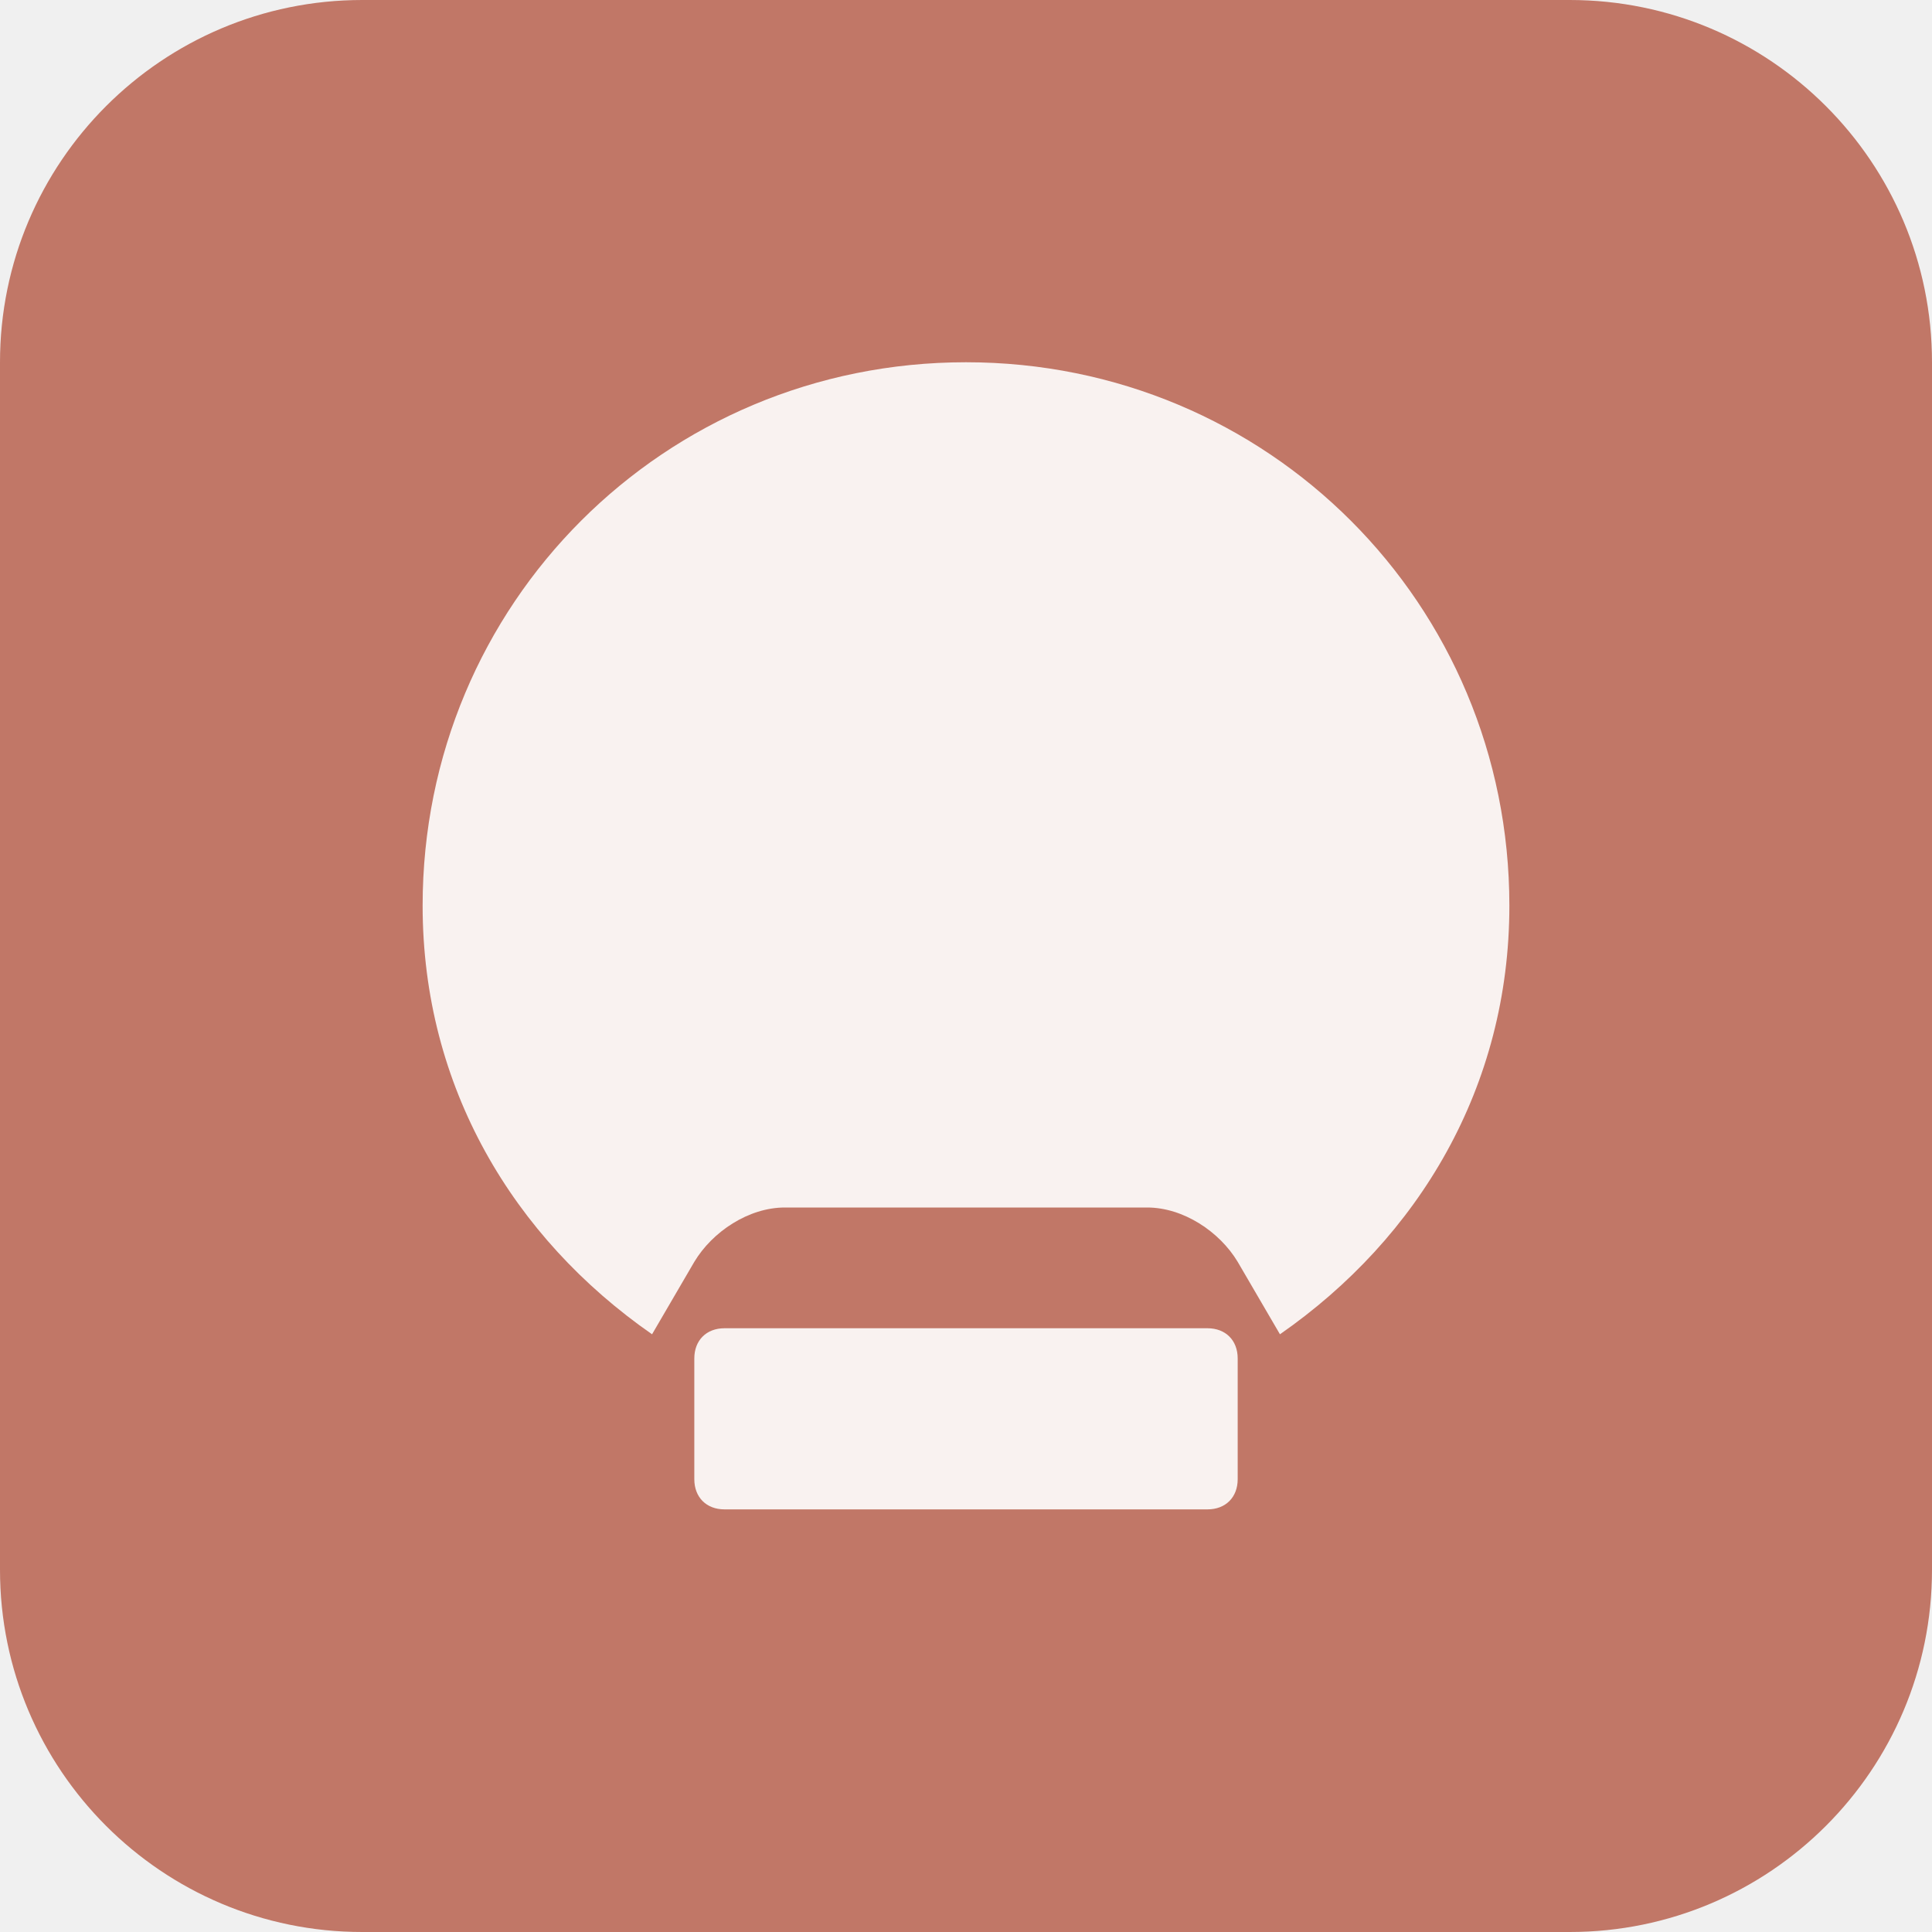
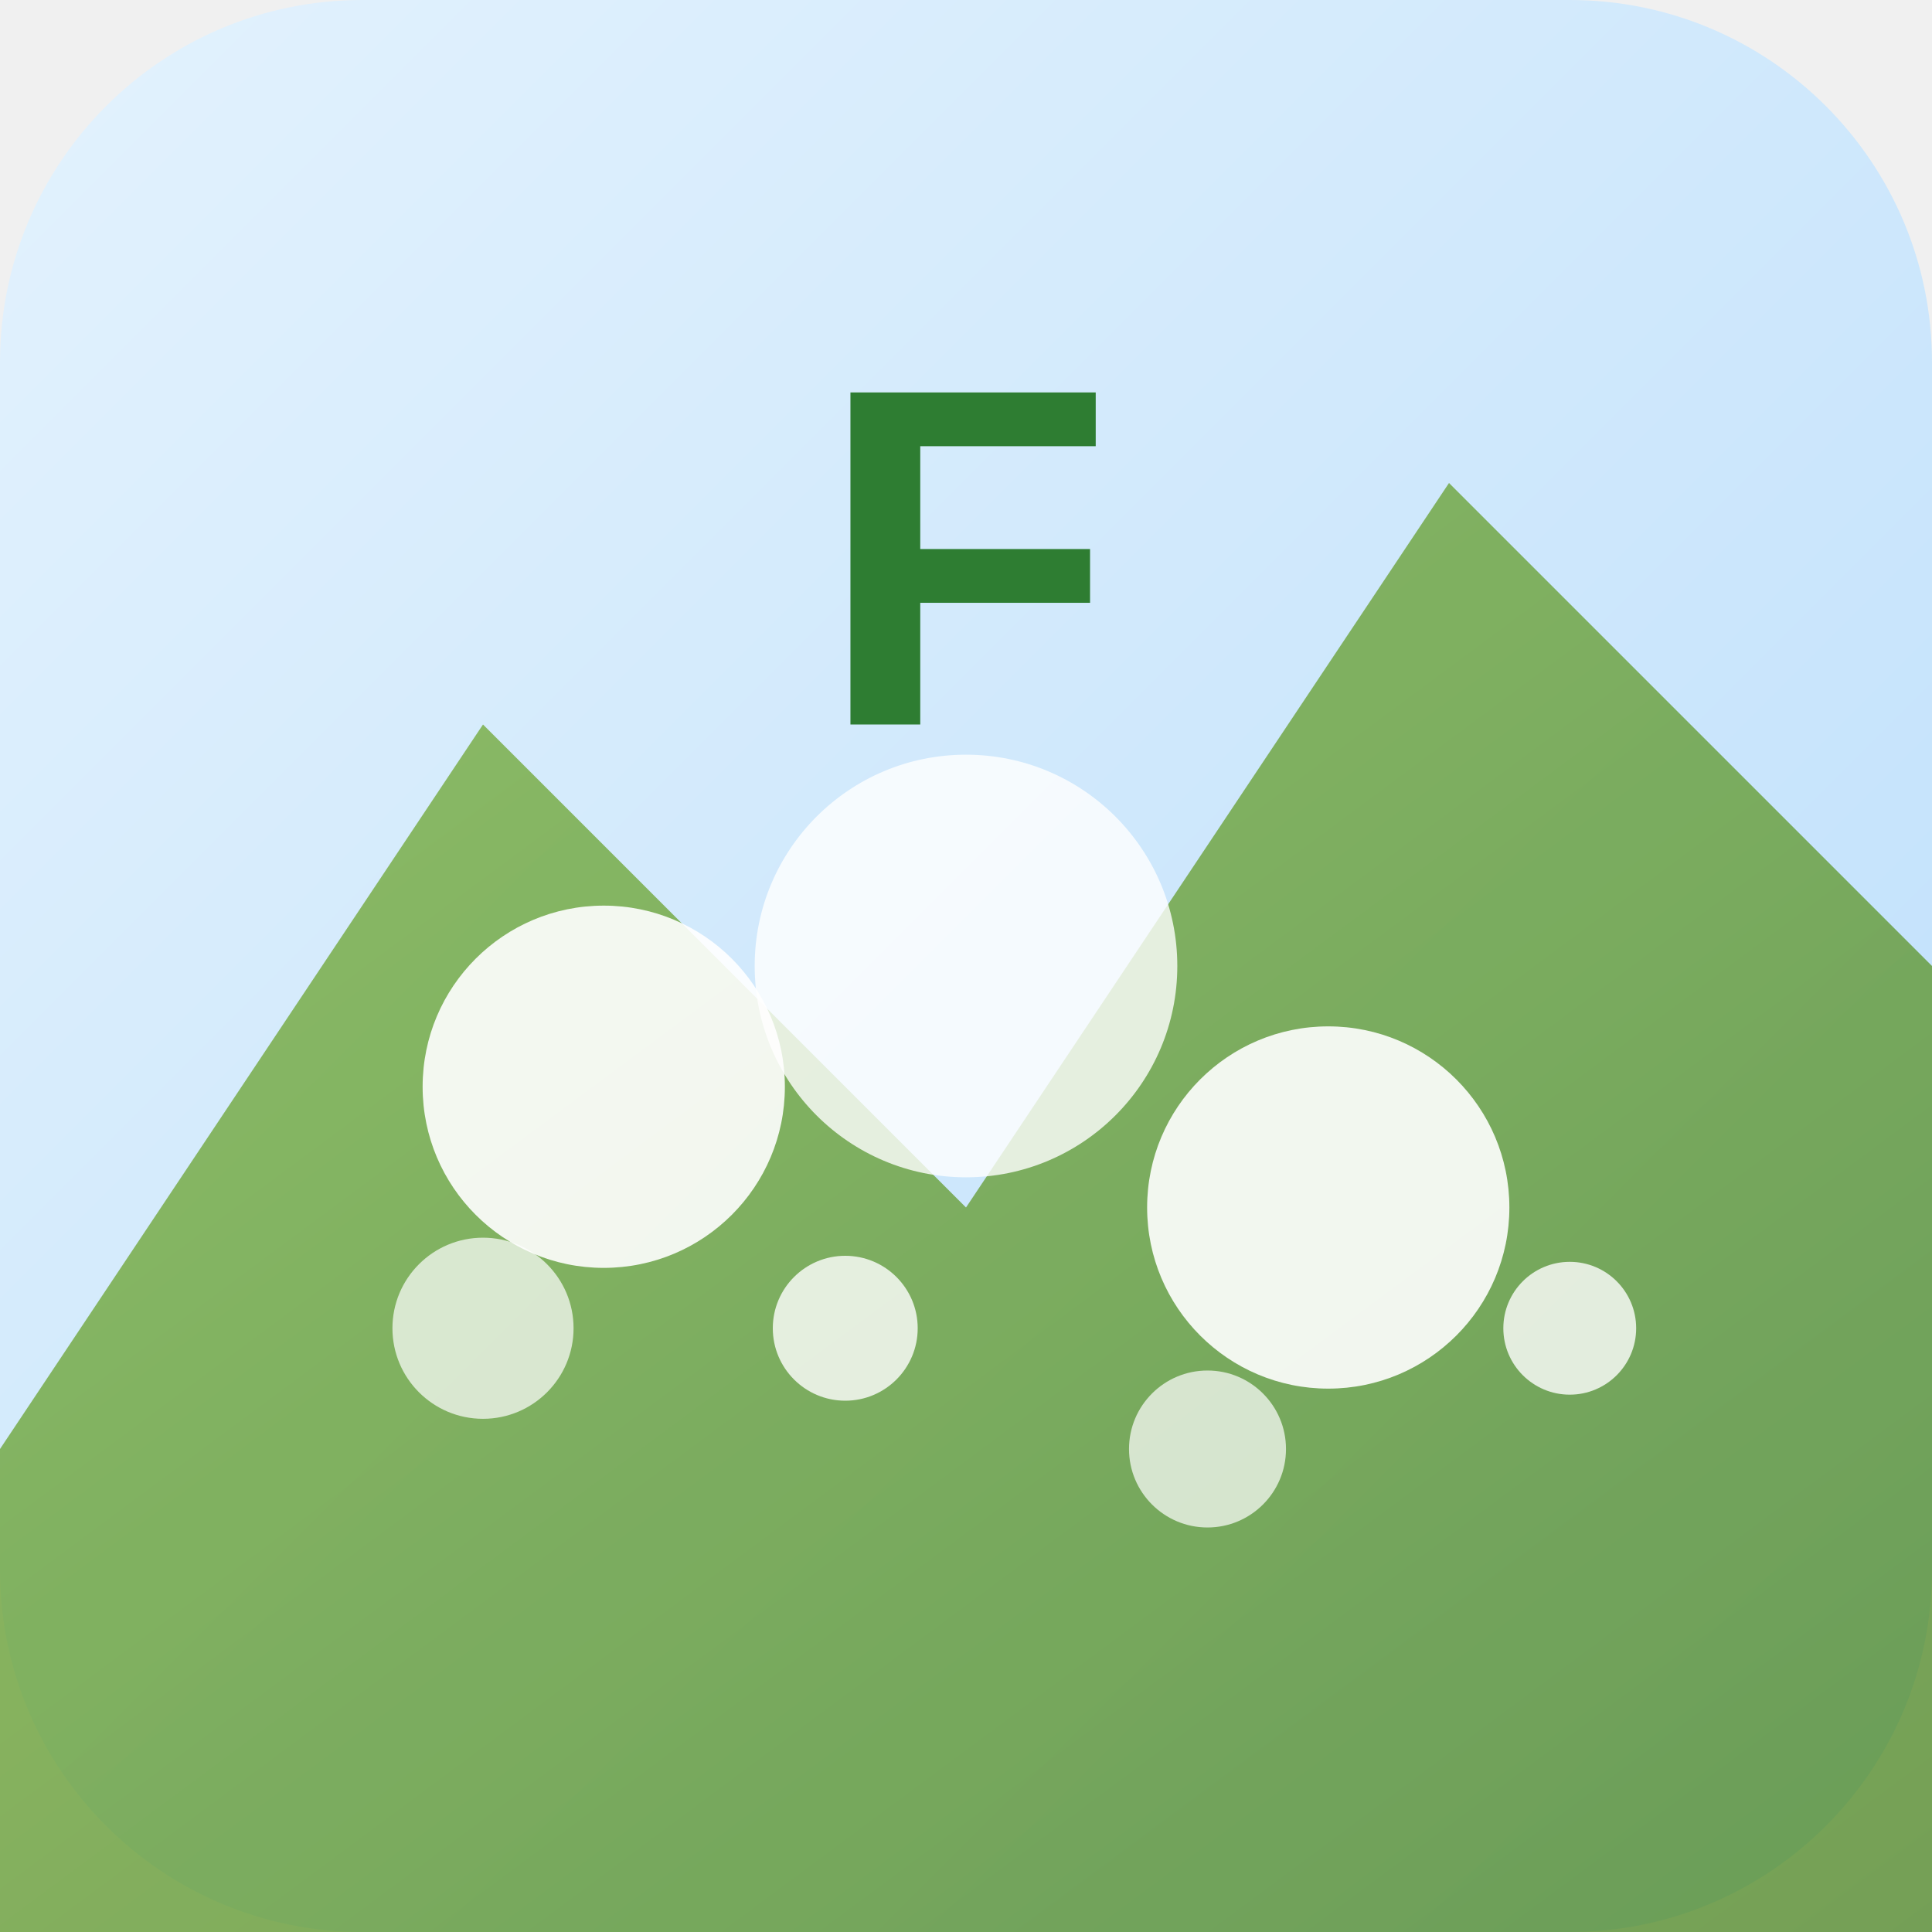
<svg xmlns="http://www.w3.org/2000/svg" viewBox="0 0 32 32">
-   <rect width="32" height="32" rx="6" fill="#C17767" />
-   <path d="M16 6C11 6 7 10 7 15c0 3 1.5 5.5 3.8 7.1l.7-1.2c.3-.5.9-.9 1.5-.9h6c.6 0 1.2.4 1.5.9l.7 1.2C23.5 20.5 25 18 25 15c0-5-4-9-9-9z" fill="white" opacity="0.9" />
-   <path d="M12 22c-.3 0-.5.2-.5.5v2c0 .3.2.5.5.5h8c.3 0 .5-.2.5-.5v-2c0-.3-.2-.5-.5-.5h-8z" fill="white" opacity="0.9" />
+   <defs>
+     <linearGradient id="bg" x1="0%" y1="0%" x2="100%" y2="100%">
+       <stop offset="0%" style="stop-color:#E3F2FD;stop-opacity:1" />
+       <stop offset="100%" style="stop-color:#BBDEFB;stop-opacity:1" />
+     </linearGradient>
+     <linearGradient id="mountain" x1="0%" y1="0%" x2="100%" y2="100%">
+       <stop offset="0%" style="stop-color:#7CB342;stop-opacity:1" />
+       <stop offset="100%" style="stop-color:#558B2F;stop-opacity:1" />
+     </linearGradient>
+   </defs>
+   <rect width="32" height="32" rx="6" fill="url(#bg)" />
+   <path d="M0 24 L8 12 L16 20 L24 8 L32 16 L32 32 L0 32 Z" fill="url(#mountain)" opacity="0.8" />
+   <circle cx="10" cy="18" r="3" fill="#FFFFFF" opacity="0.9" />
+   <circle cx="16" cy="16" r="3.5" fill="#FFFFFF" opacity="0.8" />
+   <circle cx="22" cy="20" r="3" fill="#FFFFFF" opacity="0.9" />
+   <circle cx="8" cy="22" r="1.5" fill="#FFFFFF" opacity="0.7" />
+   <circle cx="14" cy="22" r="1.2" fill="#FFFFFF" opacity="0.8" />
+   <circle cx="20" cy="24" r="1.3" fill="#FFFFFF" opacity="0.7" />
+   <circle cx="26" cy="22" r="1.1" fill="#FFFFFF" opacity="0.8" />
+   <text x="16" y="12" text-anchor="middle" font-family="Arial, sans-serif" font-size="8" font-weight="bold" fill="#2E7D32">F</text>
</svg>
